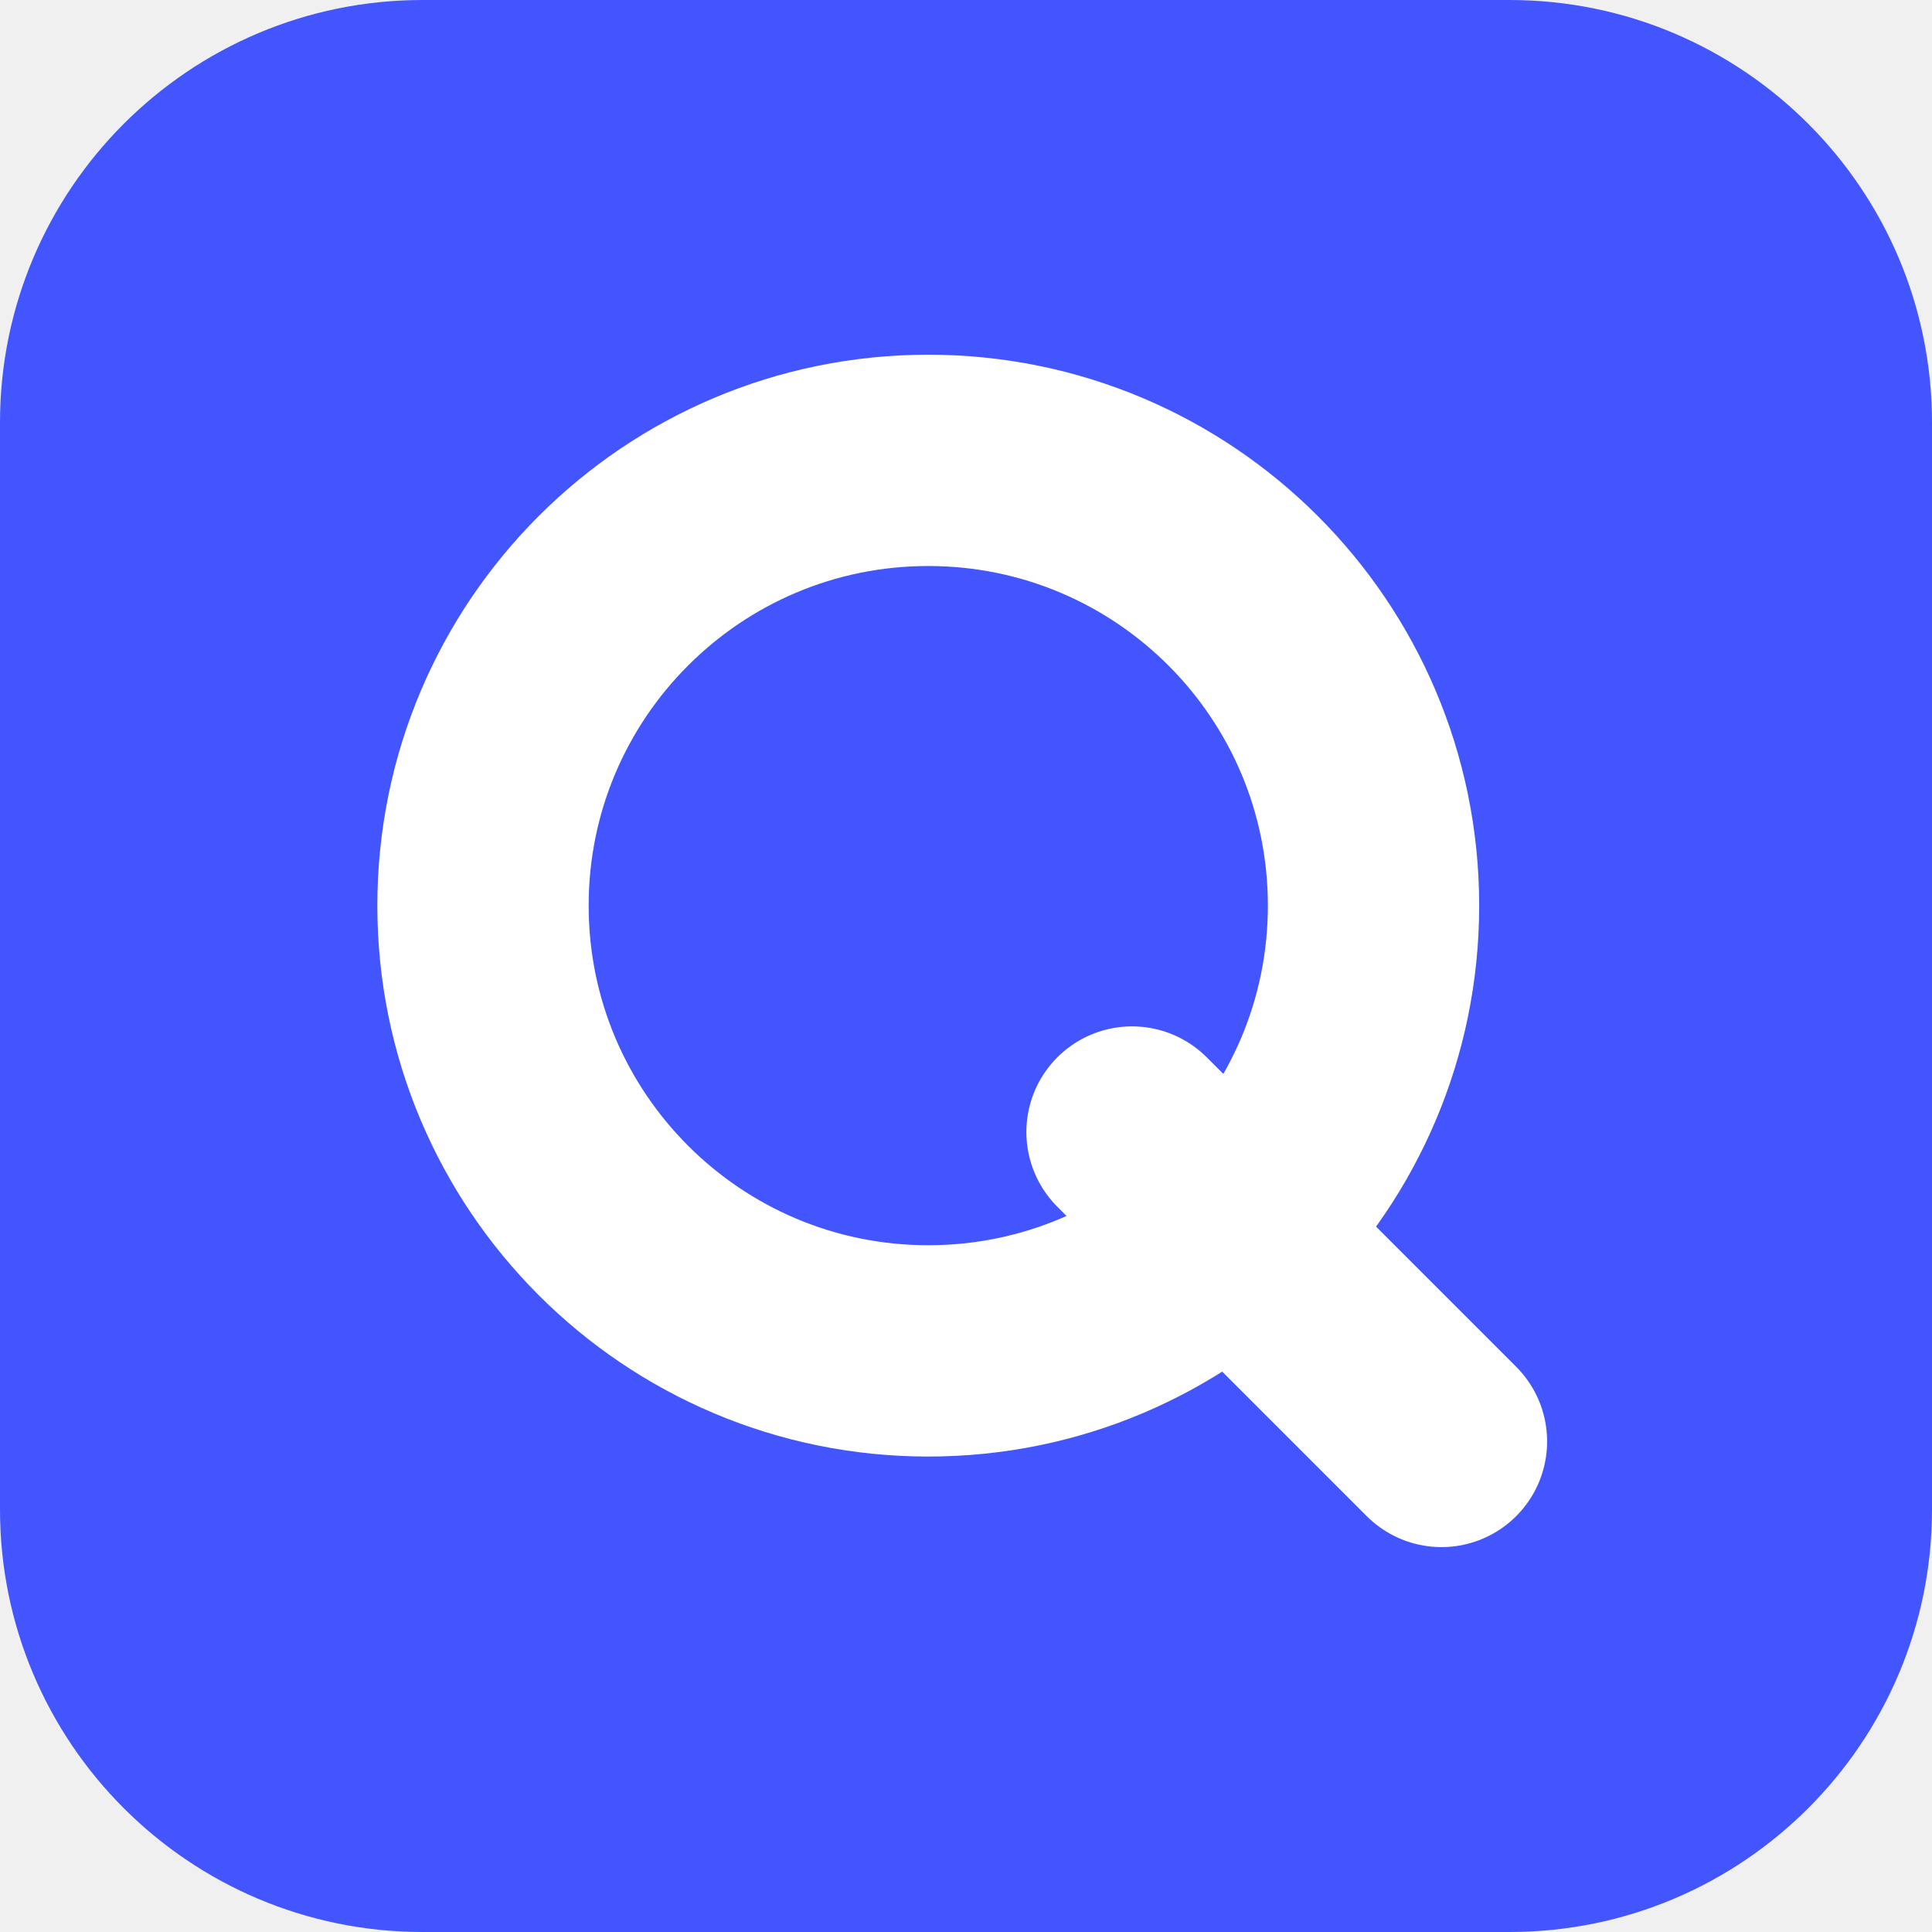
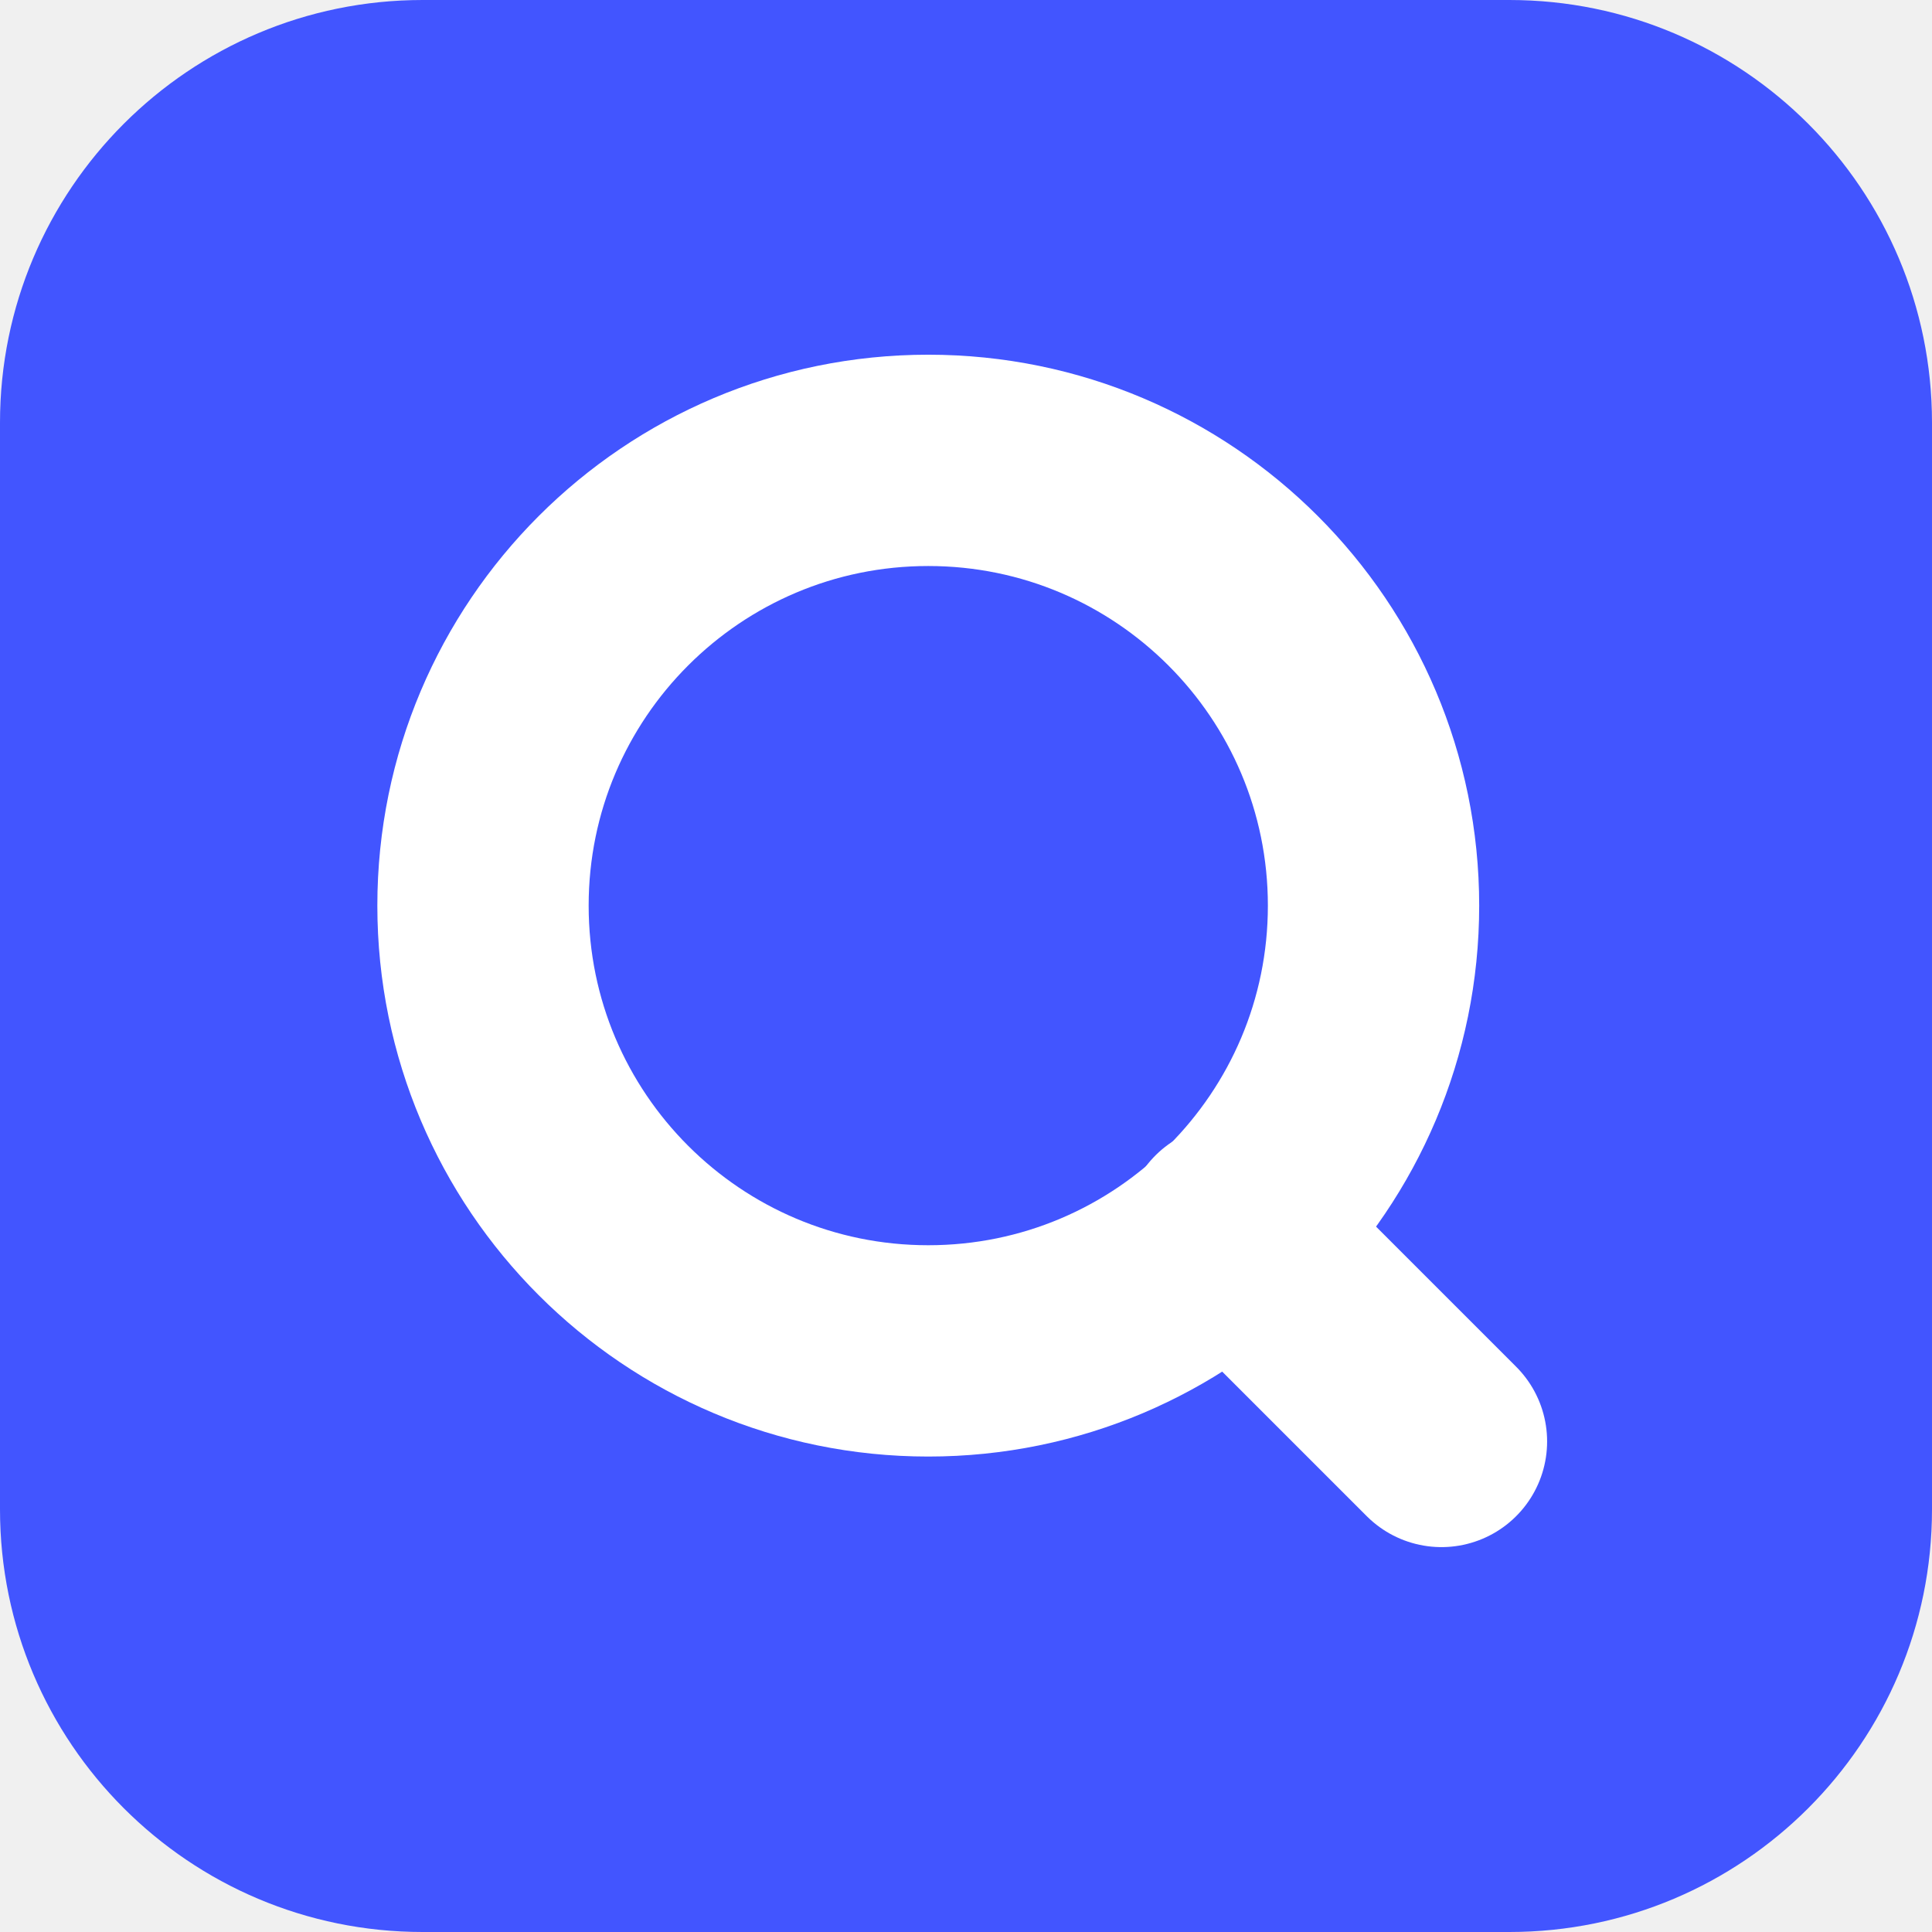
<svg xmlns="http://www.w3.org/2000/svg" viewBox="0 0 512 512">
  <rect width="512" height="512" rx="112" fill="#4255FF" />
  <circle cx="246" cy="240" r="118" fill="none" stroke="#FFFFFF" stroke-width="56" />
-   <path d="M300 300 L382 382" stroke="#FFFFFF" stroke-width="56" stroke-linecap="round" />
+   <path d="M326 326 L382 382" stroke="#FFFFFF" stroke-width="56" stroke-linecap="round" />
</svg>
